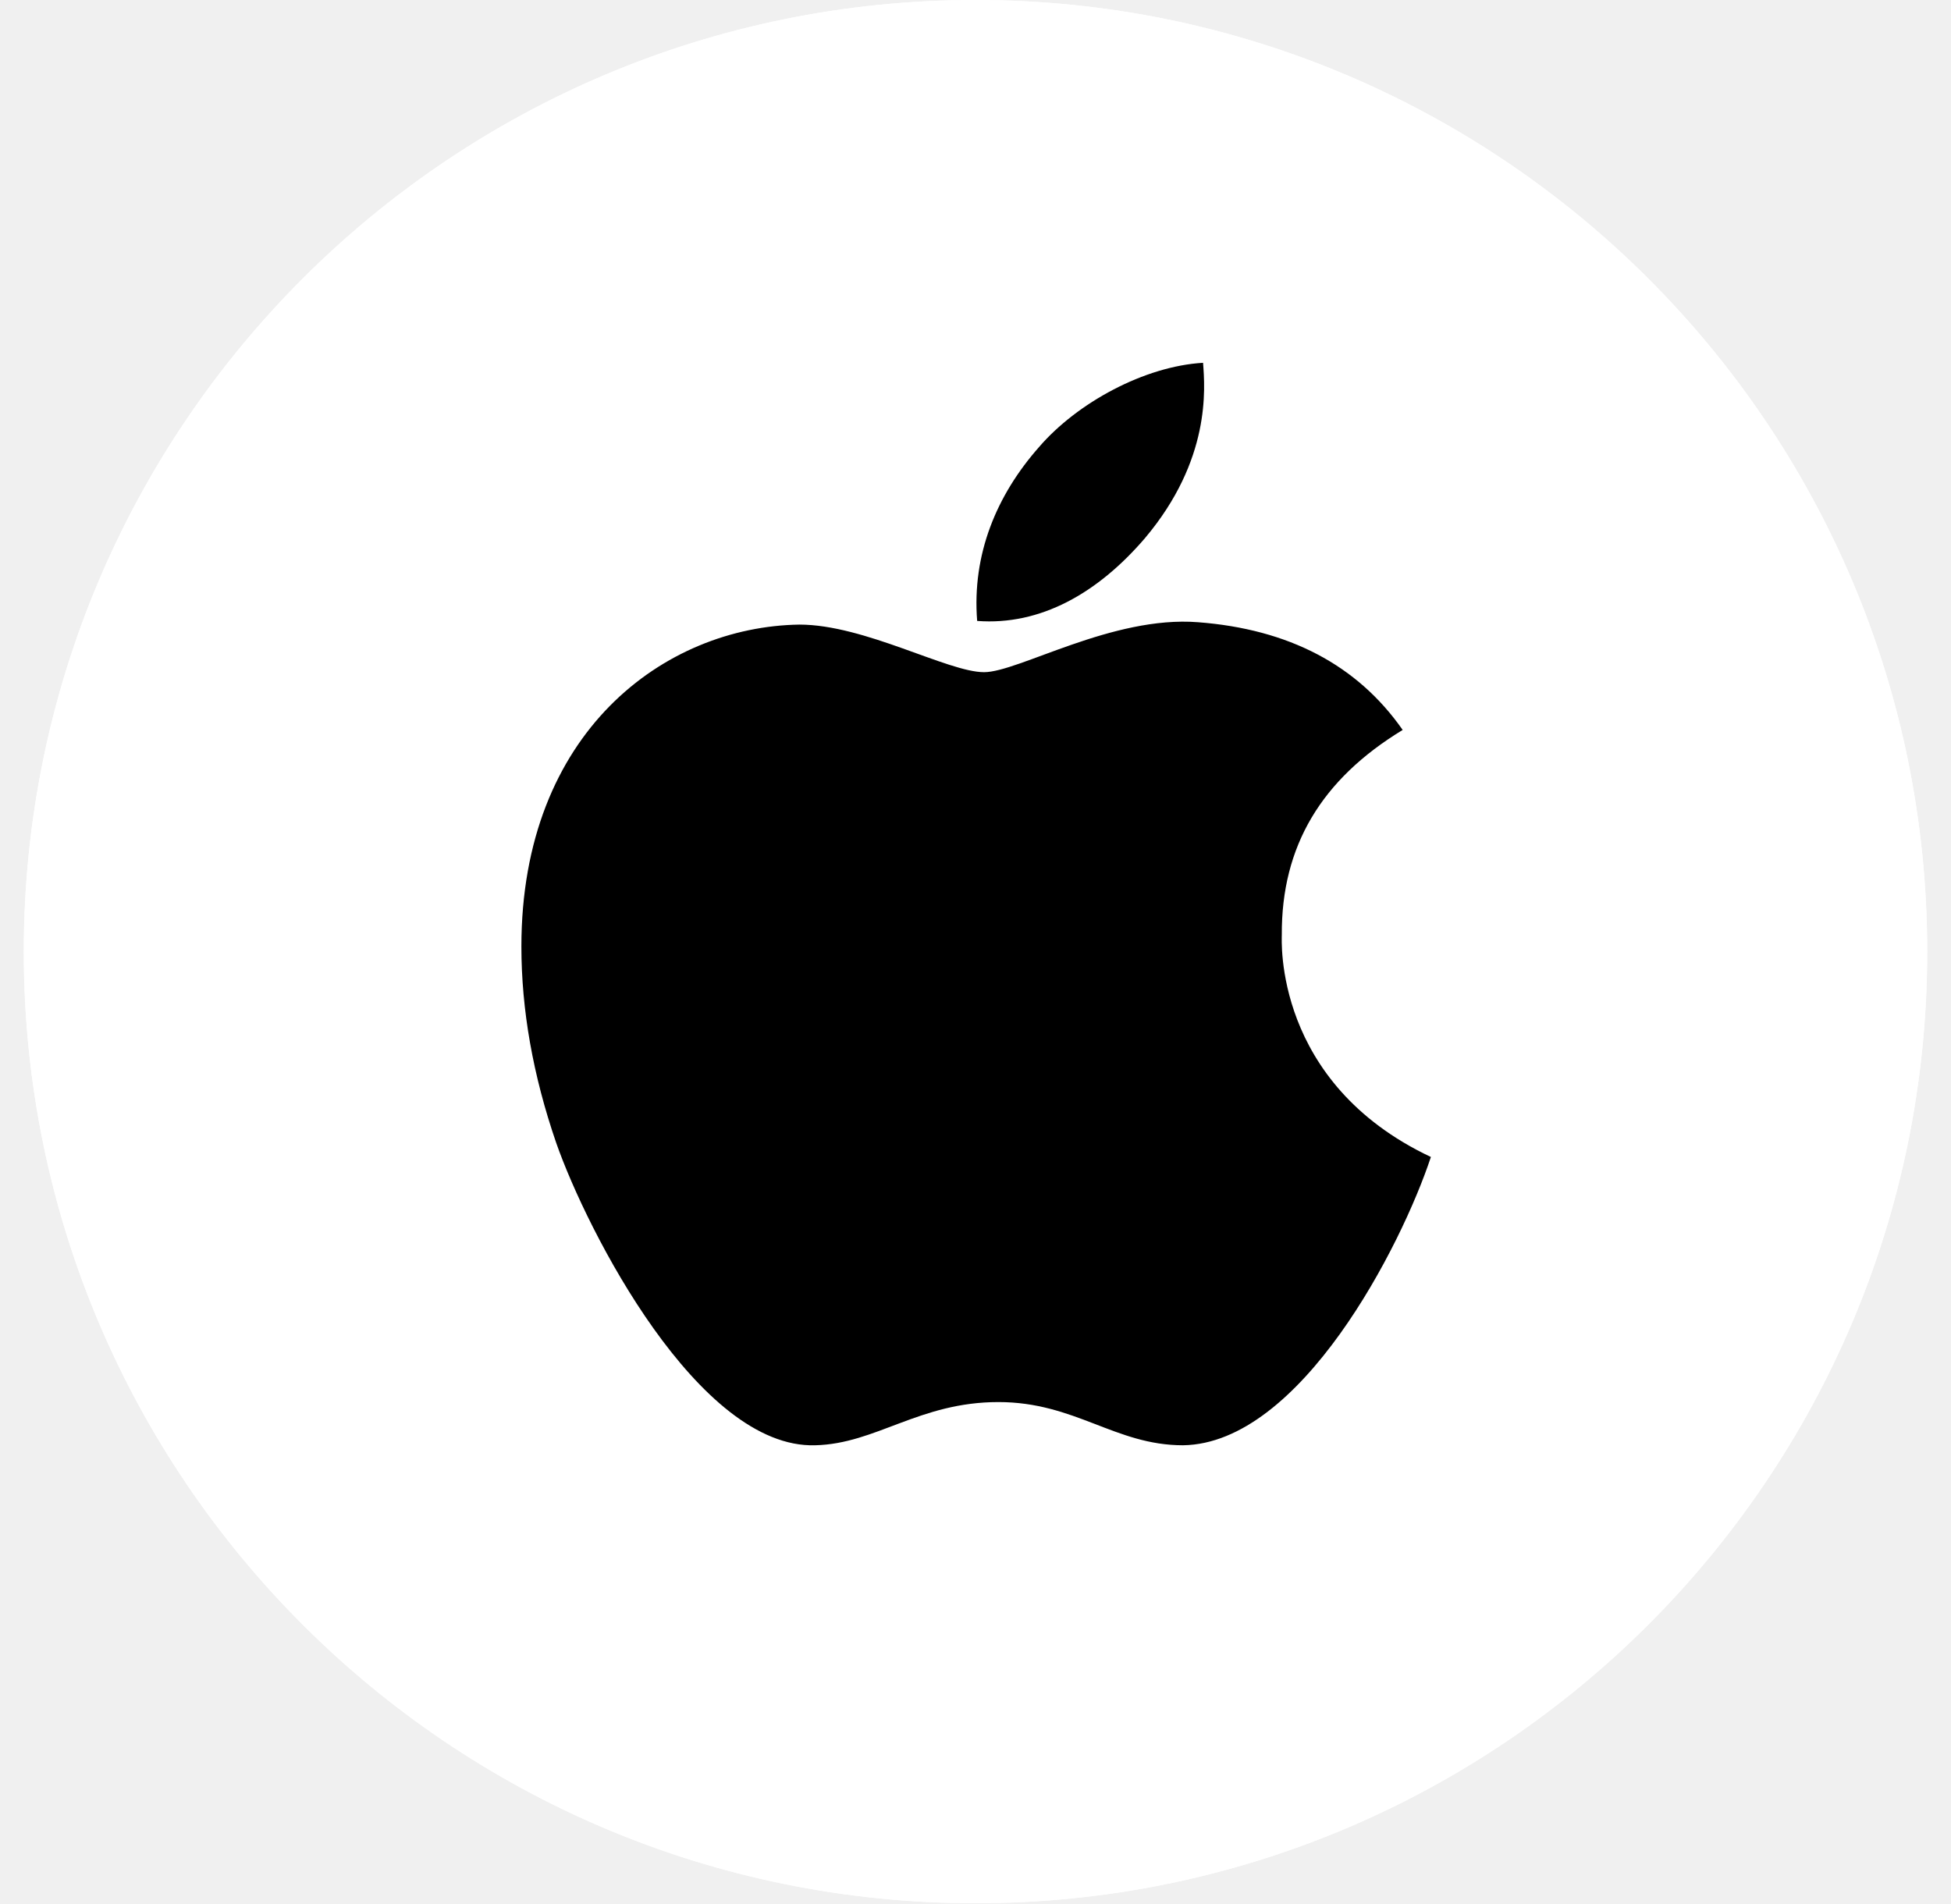
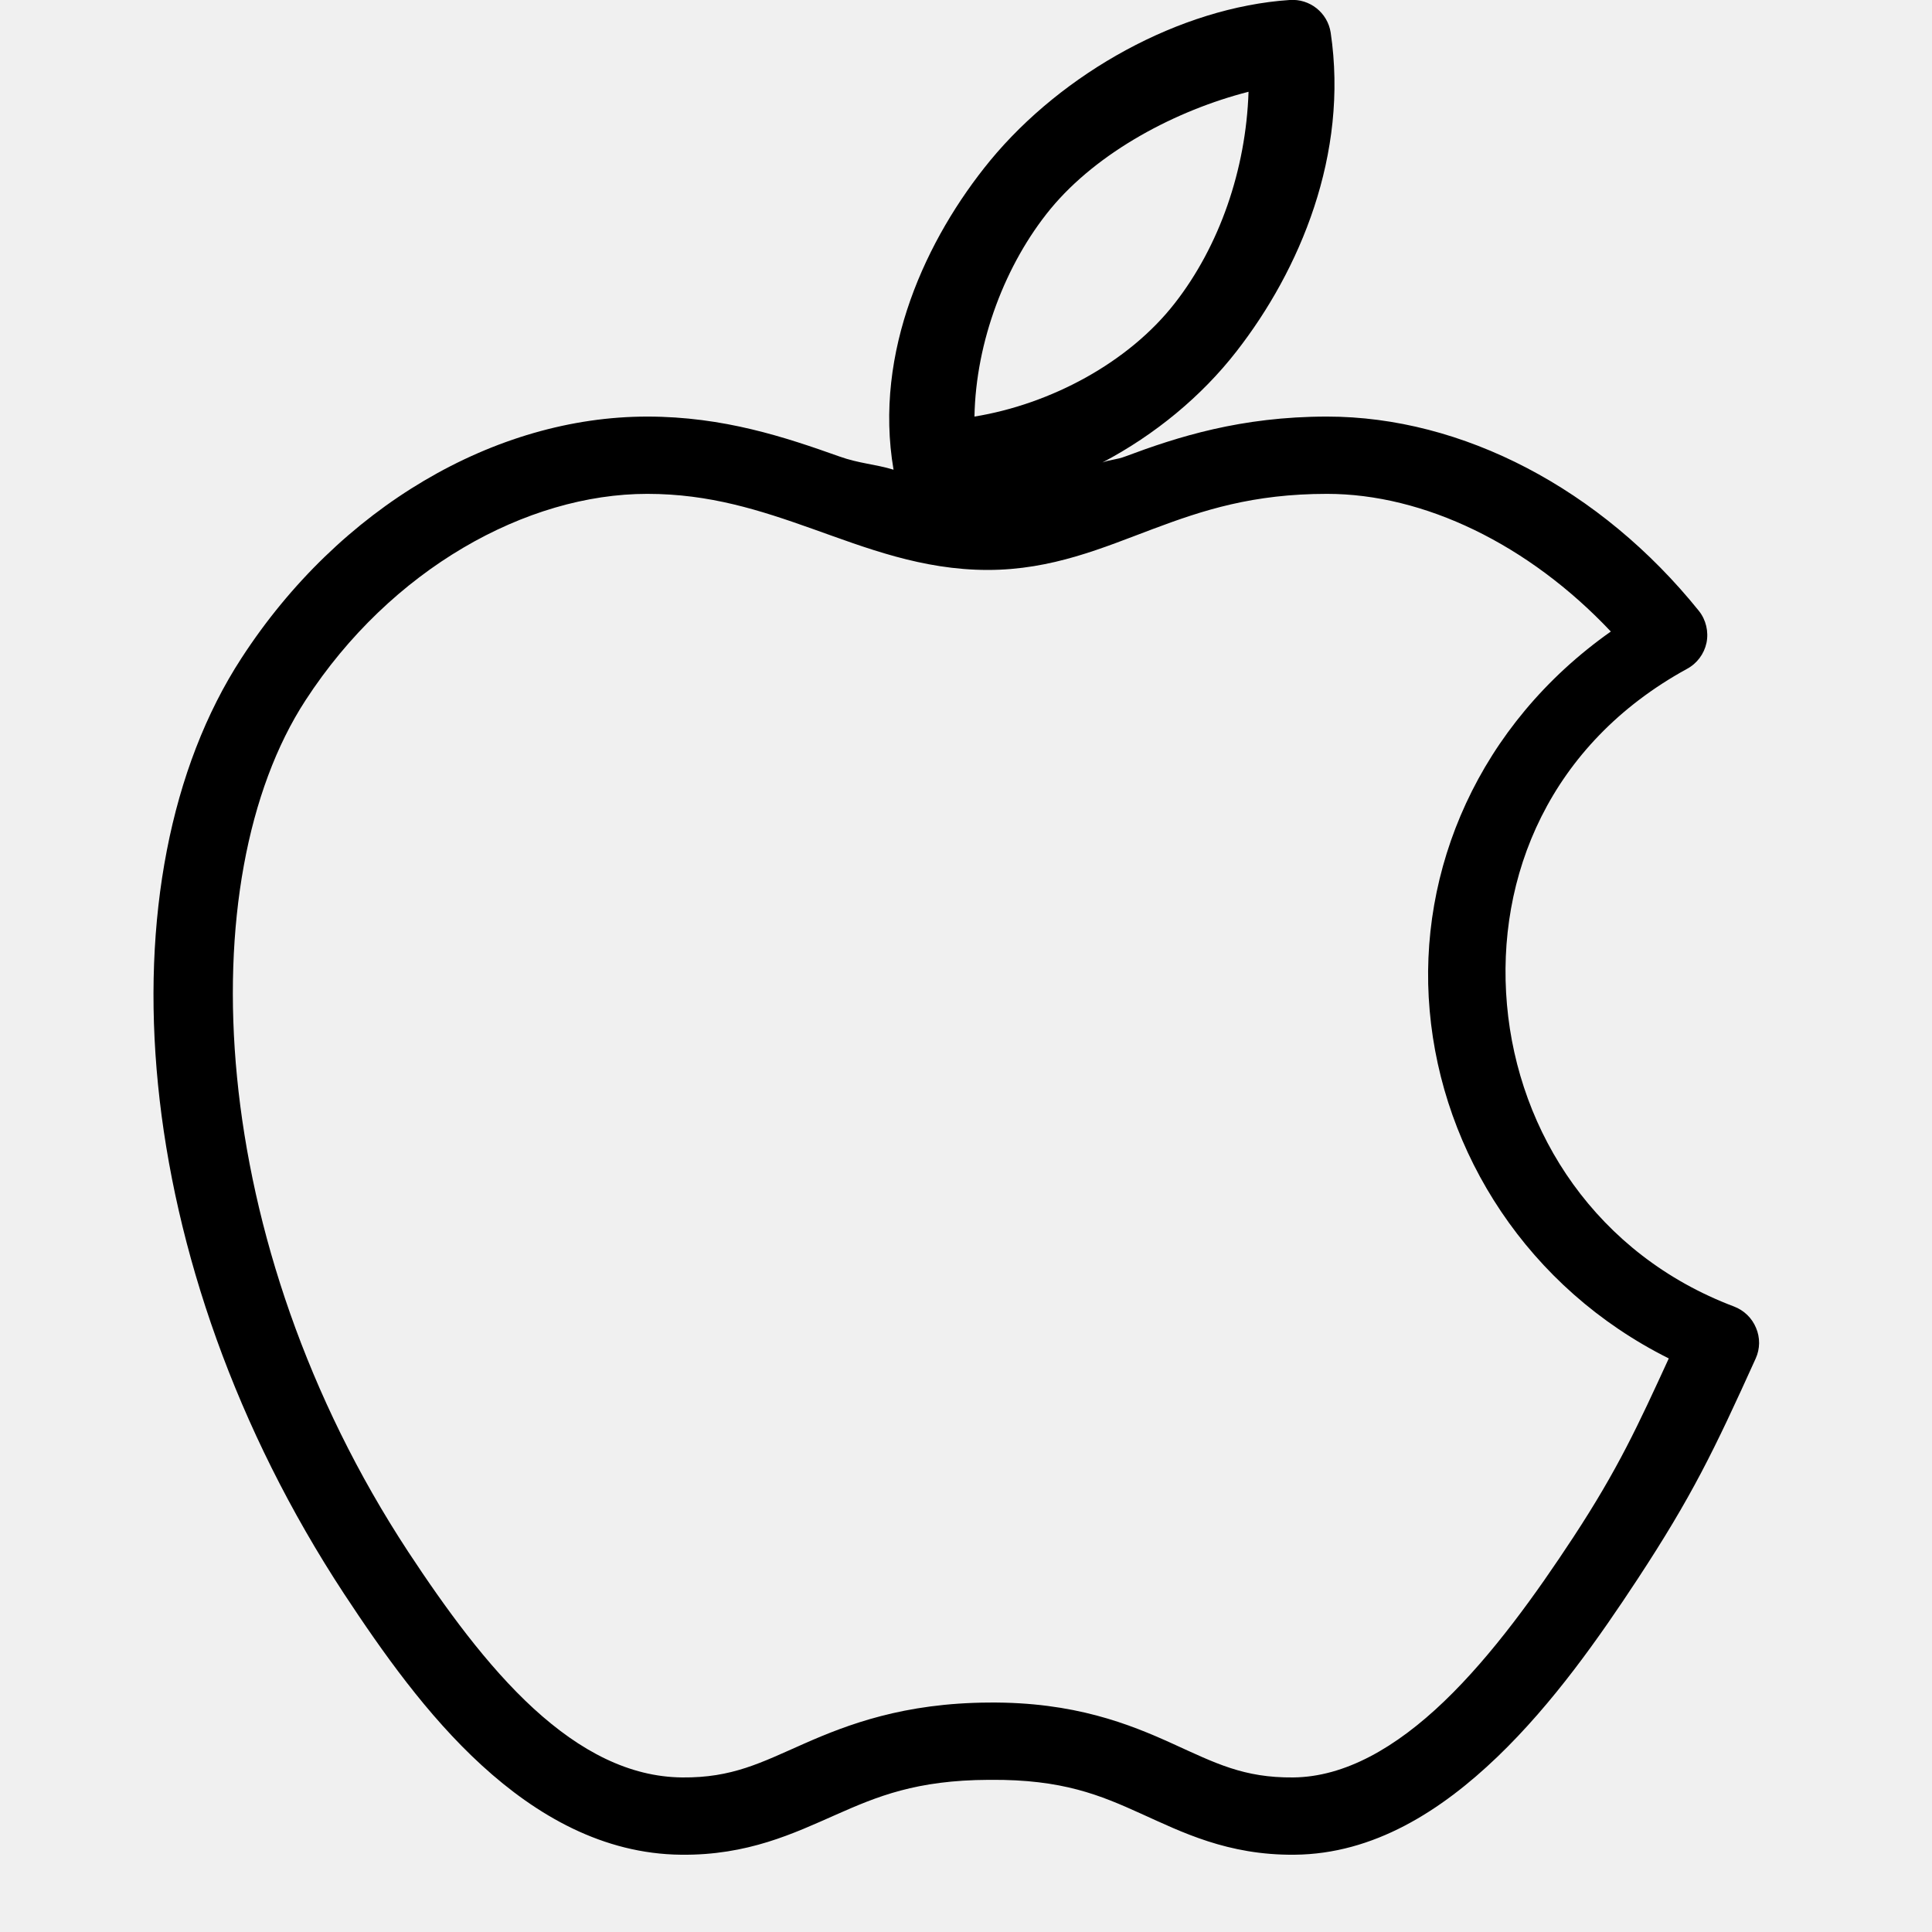
- <svg xmlns="http://www.w3.org/2000/svg" width="41" height="40" viewBox="0 0 41 40" fill="none">
-   <path d="M0.5 20C0.5 8.954 9.454 0 20.5 0C31.546 0 40.5 8.954 40.5 20C40.5 31.046 31.546 40 20.5 40C9.454 40 0.5 31.046 0.5 20Z" fill="white" />
-   <rect x="0.5" width="40" height="40" rx="20" fill="white" />
-   <path d="M26.937 19.648C26.926 17.783 27.771 16.378 29.477 15.341C28.523 13.974 27.079 13.222 25.176 13.077C23.374 12.935 21.402 14.127 20.68 14.127C19.918 14.127 18.173 13.127 16.8 13.127C13.968 13.17 10.957 15.385 10.957 19.891C10.957 21.223 11.2 22.598 11.687 24.015C12.338 25.88 14.684 30.449 17.131 30.375C18.411 30.345 19.316 29.467 20.981 29.467C22.597 29.467 23.434 30.375 24.861 30.375C27.331 30.34 29.452 26.186 30.07 24.316C26.759 22.754 26.937 19.744 26.937 19.648ZM24.063 11.308C25.449 9.662 25.323 8.164 25.282 7.625C24.057 7.696 22.641 8.459 21.834 9.397C20.946 10.403 20.423 11.647 20.535 13.05C21.859 13.151 23.068 12.47 24.063 11.308Z" fill="black" />
+ <svg xmlns="http://www.w3.org/2000/svg" fill="#000000" viewBox="0 0 50 50" width="25px" height="25px">
+   <path d="M 33.375 0 C 30.539 0.191 27.504 1.879 25.625 4.156 C 23.98 6.16 22.602 9.102 23.125 12.156 C 22.656 12.012 22.23 11.996 21.719 11.812 C 20.324 11.316 18.73 10.781 16.75 10.781 C 12.816 10.781 8.789 13.121 6.25 17.031 C 2.555 22.711 3.297 32.707 8.906 41.25 C 9.895 42.75 11.047 44.387 12.469 45.688 C 13.891 46.988 15.609 47.98 17.625 48 C 19.348 48.02 20.547 47.445 21.625 46.969 C 22.703 46.492 23.707 46.07 25.594 46.062 C 25.605 46.062 25.613 46.062 25.625 46.062 C 27.504 46.047 28.477 46.461 29.531 46.938 C 30.586 47.414 31.773 48.016 33.5 48 C 35.555 47.984 37.301 46.859 38.75 45.469 C 40.199 44.078 41.391 42.371 42.375 40.875 C 43.785 38.727 44.352 37.555 45.438 35.156 C 45.551 34.906 45.555 34.617 45.445 34.363 C 45.34 34.109 45.133 33.91 44.875 33.812 C 41.32 32.469 39.293 29.324 39 26 C 38.707 22.676 40.113 19.254 43.656 17.312 C 43.918 17.172 44.102 16.926 44.164 16.637 C 44.223 16.348 44.152 16.043 43.969 15.812 C 41.426 12.652 37.848 10.781 34.344 10.781 C 32.109 10.781 30.469 11.309 29.125 11.812 C 28.902 11.898 28.738 11.891 28.531 11.969 C 29.895 11.25 31.098 10.254 32 9.094 C 33.641 6.988 34.906 3.992 34.438 0.844 C 34.359 0.328 33.895 -0.039 33.375 0 Z M 32.312 2.375 C 32.246 4.395 31.555 6.371 30.406 7.844 C 29.203 9.391 27.18 10.461 25.219 10.781 C 25.254 8.84 26.02 6.828 27.188 5.406 C 28.414 3.922 30.445 2.852 32.312 2.375 Z M 16.75 12.781 C 18.363 12.781 19.656 13.199 21.031 13.688 C 22.406 14.176 23.855 14.75 25.562 14.75 C 27.23 14.75 28.551 14.172 29.844 13.688 C 31.137 13.203 32.426 12.781 34.344 12.781 C 36.848 12.781 39.555 14.082 41.688 16.344 C 38.273 18.754 36.676 22.512 37 26.156 C 37.324 29.84 39.543 33.336 43.188 35.156 C 42.398 36.875 41.879 38.012 40.719 39.781 C 39.762 41.238 38.625 42.832 37.375 44.031 C 36.125 45.23 34.801 45.988 33.469 46 C 32.184 46.012 31.453 45.629 30.344 45.125 C 29.234 44.621 27.801 44.043 25.594 44.062 C 23.391 44.074 21.938 44.629 20.812 45.125 C 19.688 45.621 18.949 46.012 17.656 46 C 16.289 45.988 15.02 45.324 13.812 44.219 C 12.605 43.113 11.516 41.605 10.562 40.156 C 5.312 32.156 4.891 22.758 7.906 18.125 C 10.117 14.723 13.629 12.781 16.75 12.781 Z" />
</svg>
